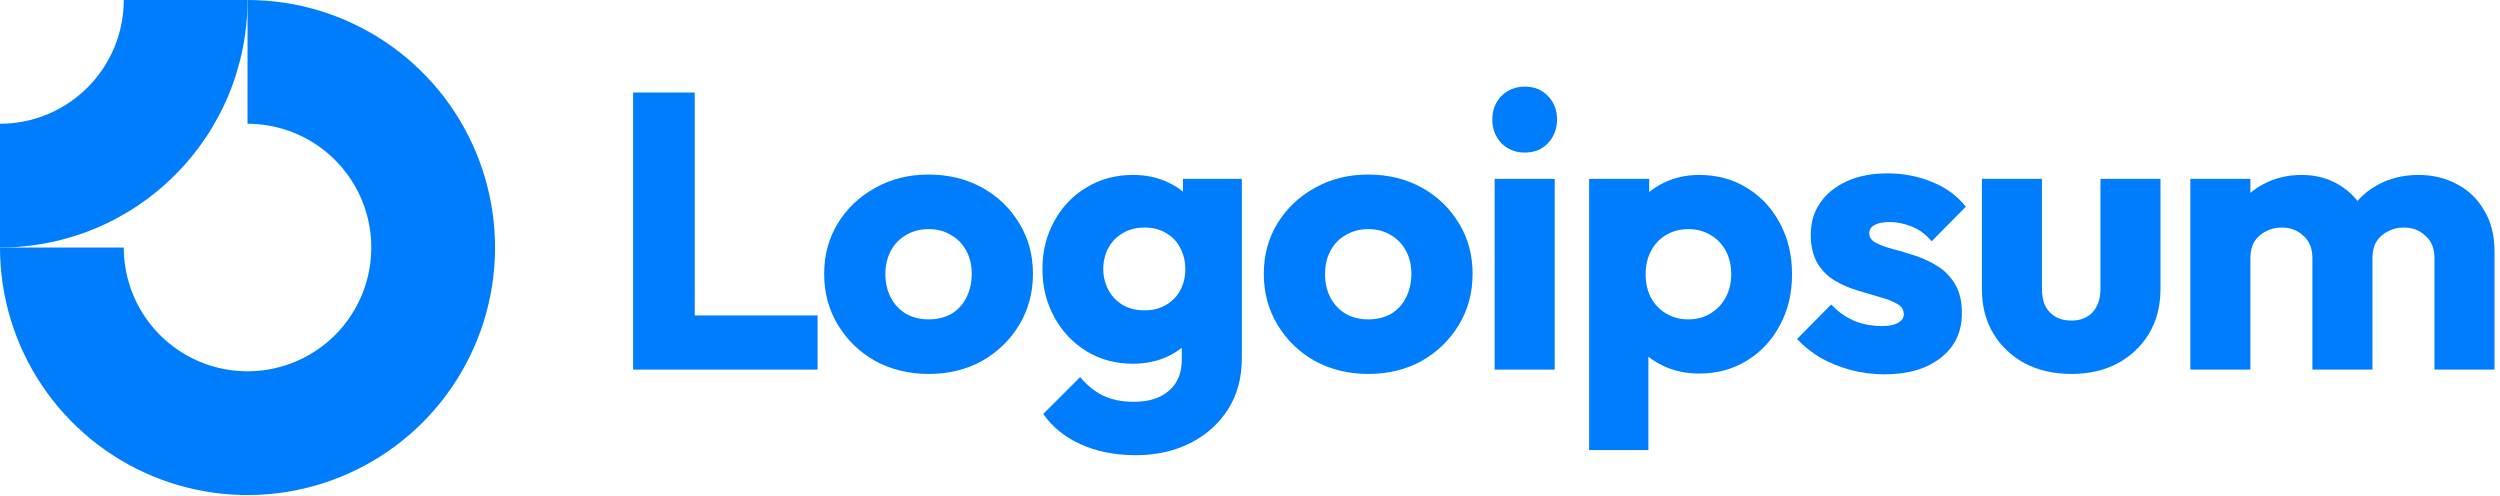
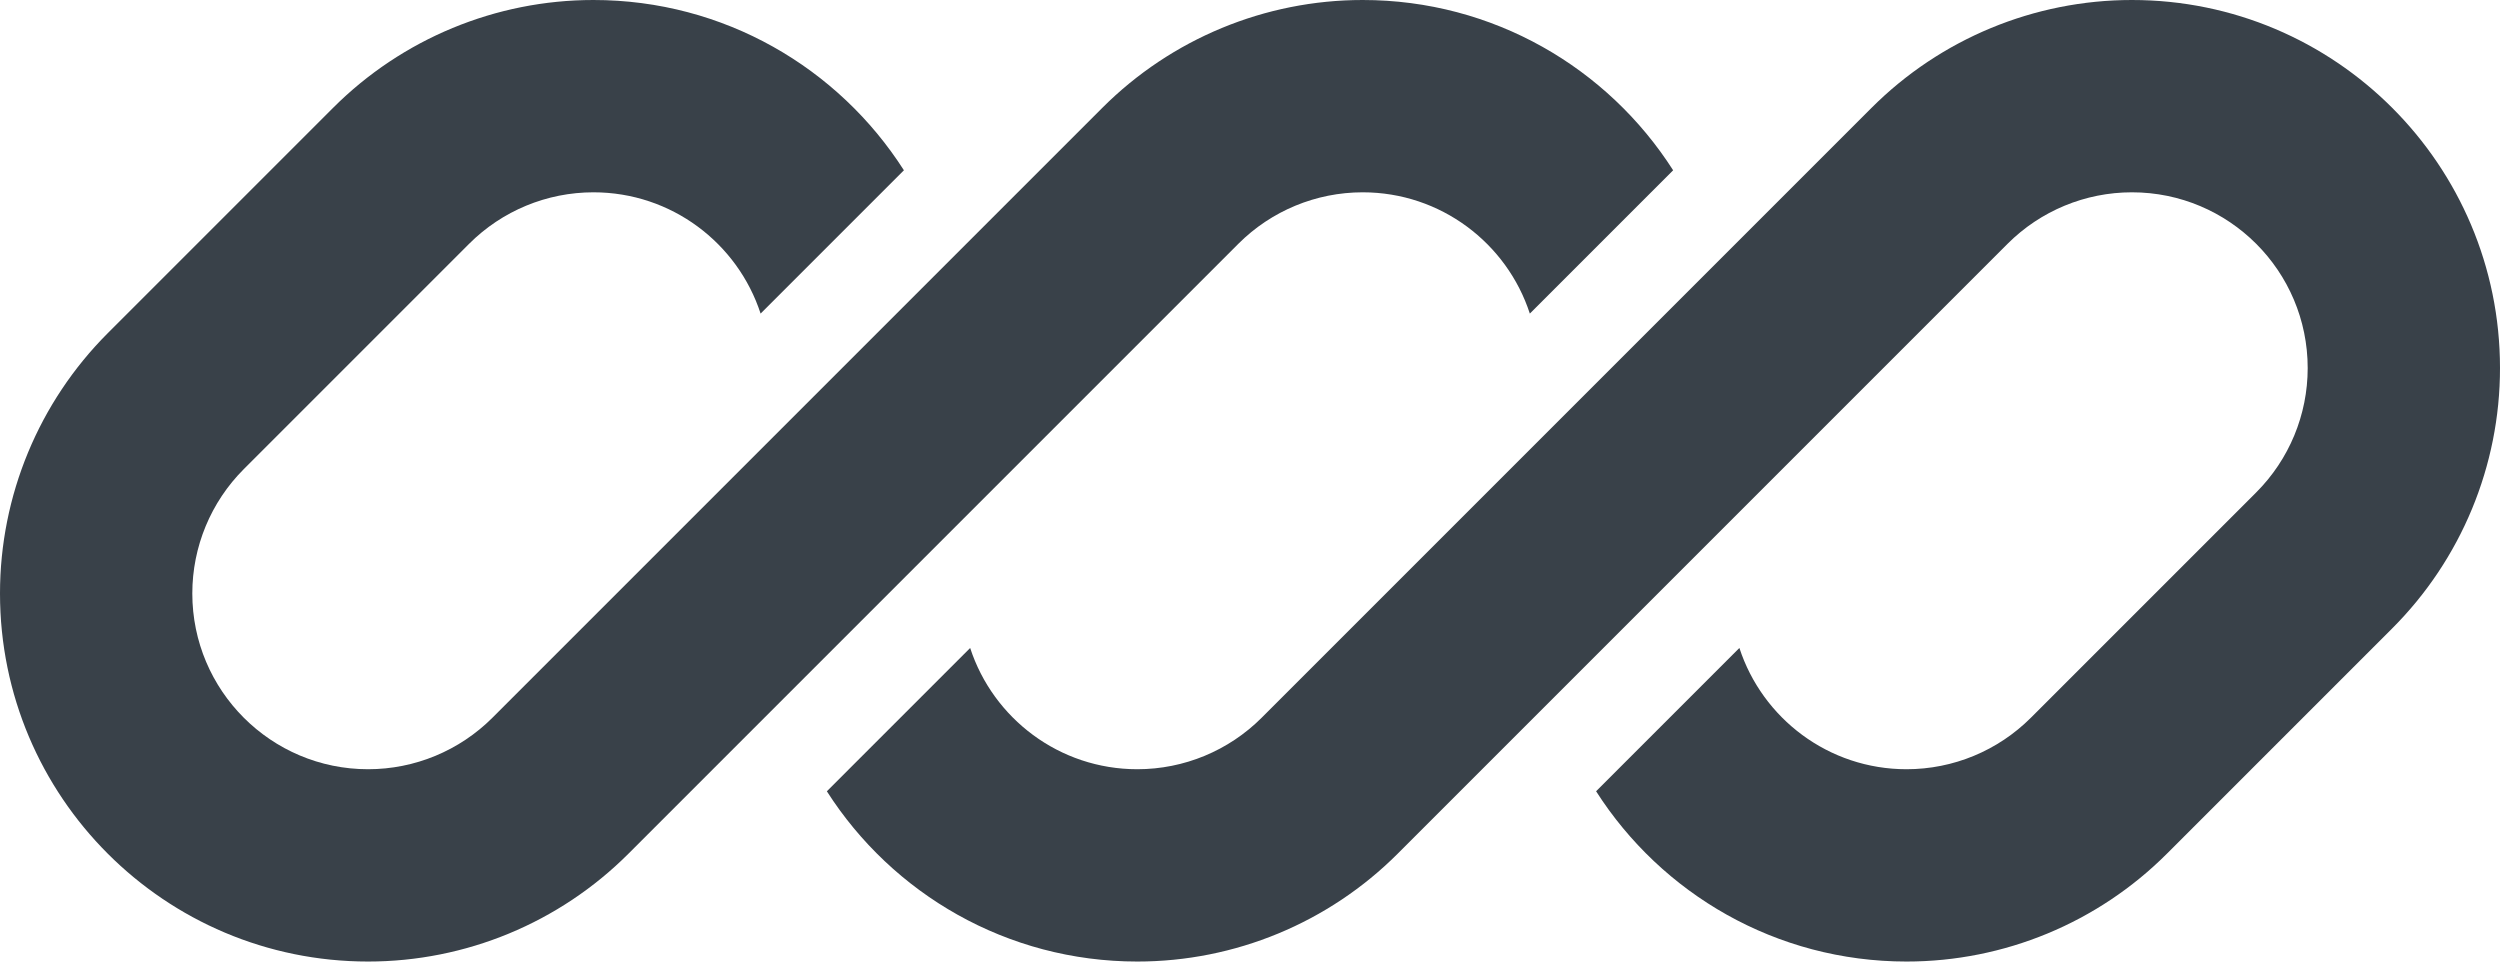
- <svg xmlns="http://www.w3.org/2000/svg" id="logo-87" width="202" height="40" viewBox="0 0 202 40" fill="none">
-   <path class="ccustom" fill-rule="evenodd" clip-rule="evenodd" d="M25.556 11.685C23.911 10.586 21.978 10 20 10V0C23.956 0 27.822 1.173 31.111 3.371C34.4 5.568 36.964 8.692 38.478 12.346C39.991 16.001 40.387 20.022 39.616 23.902C38.844 27.781 36.939 31.345 34.142 34.142C31.345 36.939 27.781 38.844 23.902 39.616C20.022 40.387 16.001 39.991 12.346 38.478C8.692 36.964 5.568 34.4 3.371 31.111C1.173 27.822 0 23.956 0 20H10C10 21.978 10.586 23.911 11.685 25.556C12.784 27.2 14.346 28.482 16.173 29.239C18 29.996 20.011 30.194 21.951 29.808C23.891 29.422 25.672 28.47 27.071 27.071C28.47 25.672 29.422 23.891 29.808 21.951C30.194 20.011 29.996 18 29.239 16.173C28.482 14.346 27.2 12.784 25.556 11.685Z" fill="#007DFC" />
-   <path class="ccustom" fill-rule="evenodd" clip-rule="evenodd" d="M10 1.47023e-06C10 1.313 9.741 2.614 9.239 3.827C8.736 5.04 8 6.142 7.071 7.071C6.142 8 5.04 8.736 3.827 9.239C2.614 9.741 1.313 10 6.15916e-06 10L5.72205e-06 20C2.626 20 5.227 19.483 7.654 18.478C10.08 17.473 12.285 15.999 14.142 14.142C15.999 12.285 17.473 10.08 18.478 7.654C19.483 5.227 20 2.626 20 -3.8147e-06L10 1.47023e-06Z" fill="#007DFC" />
-   <path class="ccustom" d="M125.619 14.453H120.767V29.865H125.619V14.453Z" fill="#007DFC" />
-   <path class="ccustom" d="M121.307 11.567C121.814 12.074 122.448 12.328 123.209 12.328C123.97 12.328 124.594 12.074 125.08 11.567C125.567 11.038 125.81 10.404 125.81 9.664C125.81 8.903 125.567 8.268 125.08 7.761C124.594 7.254 123.97 7 123.209 7C122.448 7 121.814 7.254 121.307 7.761C120.82 8.268 120.577 8.903 120.577 9.664C120.577 10.404 120.82 11.038 121.307 11.567Z" fill="#007DFC" />
-   <path class="ccustom" d="M51.156 29.865V7.476H56.135V25.488H66.061V29.865H51.156Z" fill="#007DFC" />
-   <path class="ccustom" fill-rule="evenodd" clip-rule="evenodd" d="M75.027 30.214C73.442 30.214 72.004 29.865 70.715 29.167C69.446 28.448 68.442 27.476 67.702 26.25C66.962 25.023 66.592 23.649 66.592 22.127C66.592 20.605 66.962 19.241 67.702 18.036C68.442 16.831 69.446 15.88 70.715 15.182C71.983 14.463 73.421 14.104 75.027 14.104C76.634 14.104 78.072 14.453 79.34 15.15C80.609 15.848 81.613 16.81 82.353 18.036C83.093 19.241 83.463 20.605 83.463 22.127C83.463 23.649 83.093 25.023 82.353 26.25C81.613 27.476 80.609 28.448 79.34 29.167C78.072 29.865 76.634 30.214 75.027 30.214ZM75.027 25.806C75.725 25.806 76.338 25.658 76.867 25.362C77.395 25.044 77.797 24.611 78.072 24.061C78.368 23.491 78.516 22.846 78.516 22.127C78.516 21.408 78.368 20.784 78.072 20.256C77.776 19.706 77.364 19.283 76.835 18.987C76.328 18.67 75.725 18.512 75.027 18.512C74.351 18.512 73.748 18.67 73.22 18.987C72.691 19.283 72.279 19.706 71.983 20.256C71.687 20.806 71.539 21.44 71.539 22.159C71.539 22.856 71.687 23.491 71.983 24.061C72.279 24.611 72.691 25.044 73.22 25.362C73.748 25.658 74.351 25.806 75.027 25.806Z" fill="#007DFC" />
-   <path class="ccustom" fill-rule="evenodd" clip-rule="evenodd" d="M87.306 35.89C88.595 36.482 90.086 36.778 91.777 36.778C93.426 36.778 94.896 36.45 96.185 35.795C97.475 35.14 98.49 34.231 99.23 33.068C99.969 31.905 100.34 30.531 100.34 28.945V14.453H95.583V15.488C95.229 15.19 94.827 14.94 94.378 14.738C93.553 14.336 92.612 14.135 91.555 14.135C90.139 14.135 88.881 14.474 87.781 15.15C86.682 15.806 85.815 16.715 85.181 17.877C84.547 19.019 84.23 20.309 84.23 21.746C84.23 23.163 84.547 24.453 85.181 25.615C85.815 26.778 86.682 27.698 87.781 28.374C88.881 29.051 90.139 29.389 91.555 29.389C92.591 29.389 93.532 29.188 94.378 28.787C94.787 28.592 95.157 28.363 95.487 28.099V29.072C95.487 30.15 95.139 30.985 94.441 31.577C93.764 32.169 92.824 32.465 91.619 32.465C90.646 32.465 89.811 32.296 89.113 31.958C88.437 31.62 87.824 31.123 87.274 30.467L84.293 33.448C85.033 34.505 86.037 35.319 87.306 35.89ZM94.219 24.632C93.733 24.928 93.151 25.076 92.475 25.076C91.798 25.076 91.206 24.928 90.699 24.632C90.213 24.336 89.832 23.934 89.557 23.427C89.282 22.899 89.145 22.338 89.145 21.746C89.145 21.112 89.282 20.541 89.557 20.034C89.832 19.526 90.223 19.125 90.731 18.829C91.238 18.533 91.819 18.385 92.475 18.385C93.151 18.385 93.733 18.533 94.219 18.829C94.726 19.125 95.107 19.526 95.361 20.034C95.635 20.541 95.773 21.112 95.773 21.746C95.773 22.381 95.635 22.951 95.361 23.459C95.107 23.945 94.726 24.336 94.219 24.632Z" fill="#007DFC" />
-   <path class="ccustom" fill-rule="evenodd" clip-rule="evenodd" d="M110.551 30.214C108.965 30.214 107.527 29.865 106.238 29.167C104.969 28.448 103.965 27.476 103.225 26.25C102.485 25.023 102.115 23.649 102.115 22.127C102.115 20.605 102.485 19.241 103.225 18.036C103.965 16.831 104.969 15.88 106.238 15.182C107.506 14.463 108.944 14.104 110.551 14.104C112.157 14.104 113.595 14.453 114.863 15.15C116.132 15.848 117.136 16.81 117.876 18.036C118.616 19.241 118.986 20.605 118.986 22.127C118.986 23.649 118.616 25.023 117.876 26.25C117.136 27.476 116.132 28.448 114.863 29.167C113.595 29.865 112.157 30.214 110.551 30.214ZM110.551 25.806C111.248 25.806 111.861 25.658 112.39 25.362C112.918 25.044 113.32 24.611 113.595 24.061C113.891 23.491 114.039 22.846 114.039 22.127C114.039 21.408 113.891 20.784 113.595 20.256C113.299 19.706 112.887 19.283 112.358 18.987C111.851 18.67 111.248 18.512 110.551 18.512C109.874 18.512 109.271 18.67 108.743 18.987C108.214 19.283 107.802 19.706 107.506 20.256C107.21 20.806 107.062 21.44 107.062 22.159C107.062 22.856 107.21 23.491 107.506 24.061C107.802 24.611 108.214 25.044 108.743 25.362C109.271 25.658 109.874 25.806 110.551 25.806Z" fill="#007DFC" />
-   <path class="ccustom" fill-rule="evenodd" clip-rule="evenodd" d="M137.281 30.182C136.246 30.182 135.294 29.981 134.427 29.579C133.971 29.368 133.559 29.116 133.191 28.822V36.366H128.402V14.453H133.254V15.516C133.606 15.228 133.997 14.979 134.427 14.77C135.294 14.347 136.246 14.135 137.281 14.135C138.74 14.135 140.03 14.484 141.15 15.182C142.292 15.88 143.18 16.831 143.814 18.036C144.47 19.241 144.797 20.615 144.797 22.159C144.797 23.702 144.47 25.076 143.814 26.281C143.18 27.486 142.292 28.438 141.15 29.135C140.03 29.833 138.74 30.182 137.281 30.182ZM136.394 25.806C137.091 25.806 137.694 25.647 138.201 25.33C138.73 25.013 139.142 24.579 139.438 24.03C139.734 23.48 139.882 22.856 139.882 22.159C139.882 21.44 139.734 20.806 139.438 20.256C139.142 19.706 138.73 19.283 138.201 18.987C137.694 18.67 137.102 18.512 136.425 18.512C135.749 18.512 135.146 18.67 134.618 18.987C134.11 19.283 133.709 19.706 133.413 20.256C133.117 20.806 132.969 21.44 132.969 22.159C132.969 22.856 133.106 23.48 133.381 24.03C133.677 24.579 134.089 25.013 134.618 25.33C135.146 25.647 135.738 25.806 136.394 25.806Z" fill="#007DFC" />
-   <path class="ccustom" d="M149.546 29.896C150.434 30.129 151.332 30.245 152.241 30.245C154.165 30.245 155.687 29.801 156.808 28.913C157.949 28.026 158.52 26.831 158.52 25.33C158.52 24.357 158.341 23.575 157.981 22.983C157.622 22.37 157.157 21.884 156.586 21.524C156.015 21.165 155.412 20.88 154.778 20.668C154.144 20.457 153.541 20.277 152.971 20.129C152.4 19.981 151.935 19.812 151.575 19.622C151.216 19.431 151.036 19.178 151.036 18.86C151.036 18.564 151.174 18.343 151.448 18.195C151.723 18.025 152.135 17.941 152.685 17.941C153.256 17.941 153.837 18.057 154.429 18.29C155.042 18.522 155.592 18.924 156.078 19.495L158.837 16.704C158.14 15.816 157.231 15.15 156.11 14.706C155.011 14.241 153.806 14.008 152.495 14.008C151.248 14.008 150.159 14.22 149.229 14.643C148.298 15.066 147.579 15.647 147.072 16.387C146.565 17.106 146.311 17.962 146.311 18.956C146.311 19.886 146.491 20.658 146.85 21.271C147.209 21.863 147.675 22.328 148.245 22.666C148.816 23.004 149.419 23.269 150.053 23.459C150.687 23.649 151.29 23.829 151.861 23.998C152.431 24.146 152.897 24.326 153.256 24.537C153.637 24.727 153.827 25.013 153.827 25.393C153.827 25.689 153.668 25.922 153.351 26.091C153.055 26.26 152.622 26.345 152.051 26.345C151.226 26.345 150.465 26.197 149.768 25.901C149.07 25.584 148.467 25.15 147.96 24.601L145.201 27.391C145.73 27.962 146.364 28.47 147.104 28.913C147.865 29.336 148.679 29.664 149.546 29.896Z" fill="#007DFC" />
-   <path class="ccustom" d="M167.368 30.214C165.952 30.214 164.694 29.928 163.595 29.357C162.516 28.765 161.671 27.962 161.058 26.947C160.444 25.911 160.138 24.727 160.138 23.395V14.453H164.99V23.332C164.99 23.86 165.074 24.315 165.244 24.696C165.434 25.076 165.709 25.372 166.068 25.584C166.428 25.795 166.861 25.901 167.368 25.901C168.087 25.901 168.658 25.679 169.081 25.235C169.504 24.77 169.715 24.135 169.715 23.332V14.453H174.567V23.364C174.567 24.717 174.261 25.911 173.647 26.947C173.034 27.962 172.189 28.765 171.11 29.357C170.032 29.928 168.785 30.214 167.368 30.214Z" fill="#007DFC" />
-   <path class="ccustom" d="M181.831 14.453H176.979V29.865H181.831V20.858C181.831 20.33 181.937 19.886 182.148 19.526C182.381 19.167 182.688 18.892 183.068 18.702C183.449 18.491 183.882 18.385 184.368 18.385C185.066 18.385 185.647 18.607 186.112 19.051C186.599 19.474 186.842 20.076 186.842 20.858V29.865H191.694V20.858C191.694 20.33 191.8 19.886 192.011 19.526C192.244 19.167 192.55 18.892 192.931 18.702C193.311 18.491 193.745 18.385 194.231 18.385C194.929 18.385 195.51 18.607 195.975 19.051C196.461 19.474 196.704 20.076 196.704 20.858V29.865H201.557V20.319C201.557 19.03 201.282 17.93 200.732 17.021C200.203 16.091 199.474 15.383 198.544 14.896C197.635 14.389 196.588 14.135 195.404 14.135C194.199 14.135 193.11 14.4 192.138 14.928C191.506 15.265 190.954 15.7 190.481 16.232C190.04 15.675 189.504 15.219 188.871 14.865C188.026 14.379 187.064 14.135 185.986 14.135C184.844 14.135 183.819 14.379 182.91 14.865C182.514 15.067 182.155 15.309 181.831 15.592V14.453Z" fill="#007DFC" />
+ <svg xmlns="http://www.w3.org/2000/svg" id="logo-70" width="78" height="30" viewBox="0 0 78 30" fill="none">
+   <path d="M18.515 0C15.469 0 12.547 1.21 10.393 3.364L3.364 10.393C1.21 12.547 0 15.469 0 18.515C0 24.858 5.142 30 11.485 30C14.531 30 17.453 28.79 19.607 26.636L24.469 21.774C24.469 21.774 24.469 21.774 24.469 21.774L38.636 7.607C39.665 6.578 41.06 6 42.515 6C44.95 6 47.015 7.587 47.731 9.784L52.202 5.313C50.163 2.118 46.586 0 42.515 0C39.469 0 36.547 1.21 34.393 3.364L15.364 22.393C14.335 23.422 12.94 24 11.485 24C8.456 24 6 21.544 6 18.515C6 17.06 6.578 15.665 7.607 14.636L14.636 7.607C15.665 6.578 17.06 6 18.515 6C20.95 6 23.015 7.587 23.731 9.784L28.202 5.313C26.163 2.118 22.586 0 18.515 0Z" class="ccustom" fill="#394149" />
+   <path d="M39.364 22.393C38.335 23.422 36.94 24 35.485 24C33.05 24 30.985 22.413 30.269 20.217L25.798 24.688C27.838 27.882 31.414 30 35.485 30C38.531 30 41.453 28.79 43.607 26.636L62.636 7.607C63.665 6.578 65.06 6 66.515 6C69.544 6 72 8.456 72 11.485C72 12.94 71.422 14.335 70.393 15.364L63.364 22.393C62.335 23.422 60.94 24 59.485 24C57.05 24 54.985 22.413 54.269 20.216L49.798 24.687C51.838 27.882 55.414 30 59.485 30C62.531 30 65.453 28.79 67.607 26.636L74.636 19.607C76.79 17.453 78 14.531 78 11.485C78 5.142 72.858 0 66.515 0C63.469 0 60.547 1.21 58.393 3.364L39.364 22.393Z" class="ccustom" fill="#394149" />
</svg>
